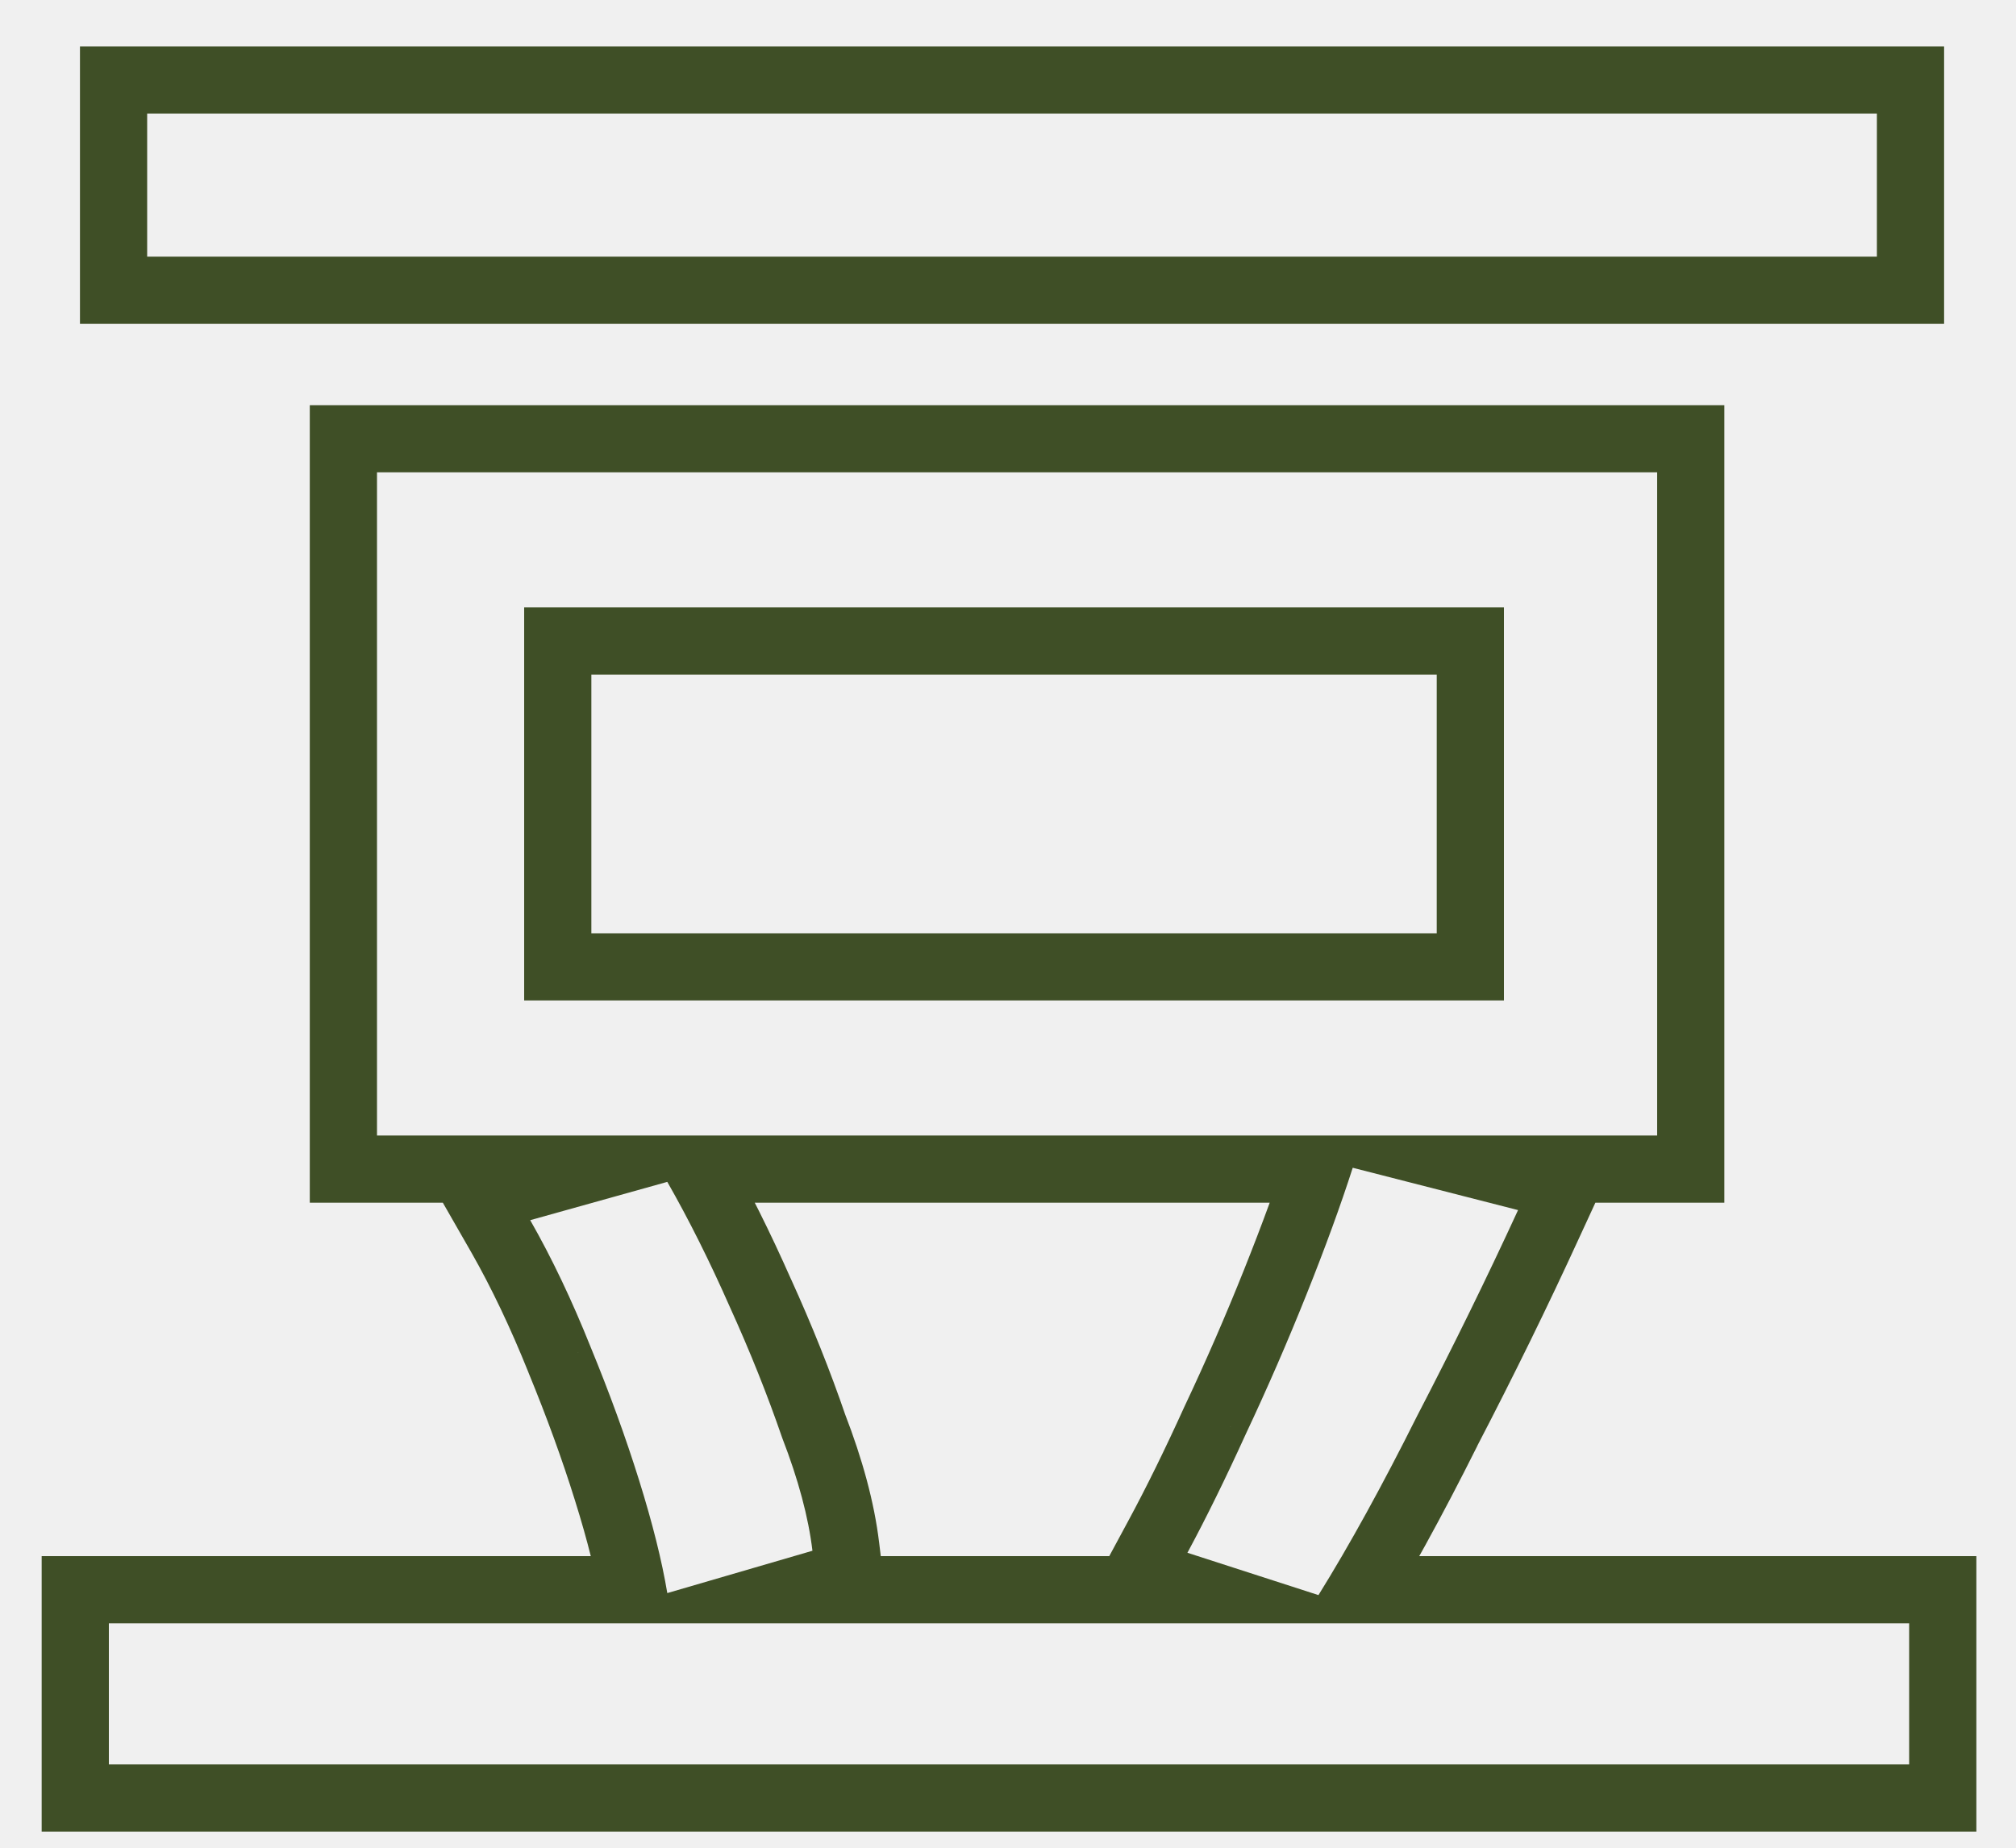
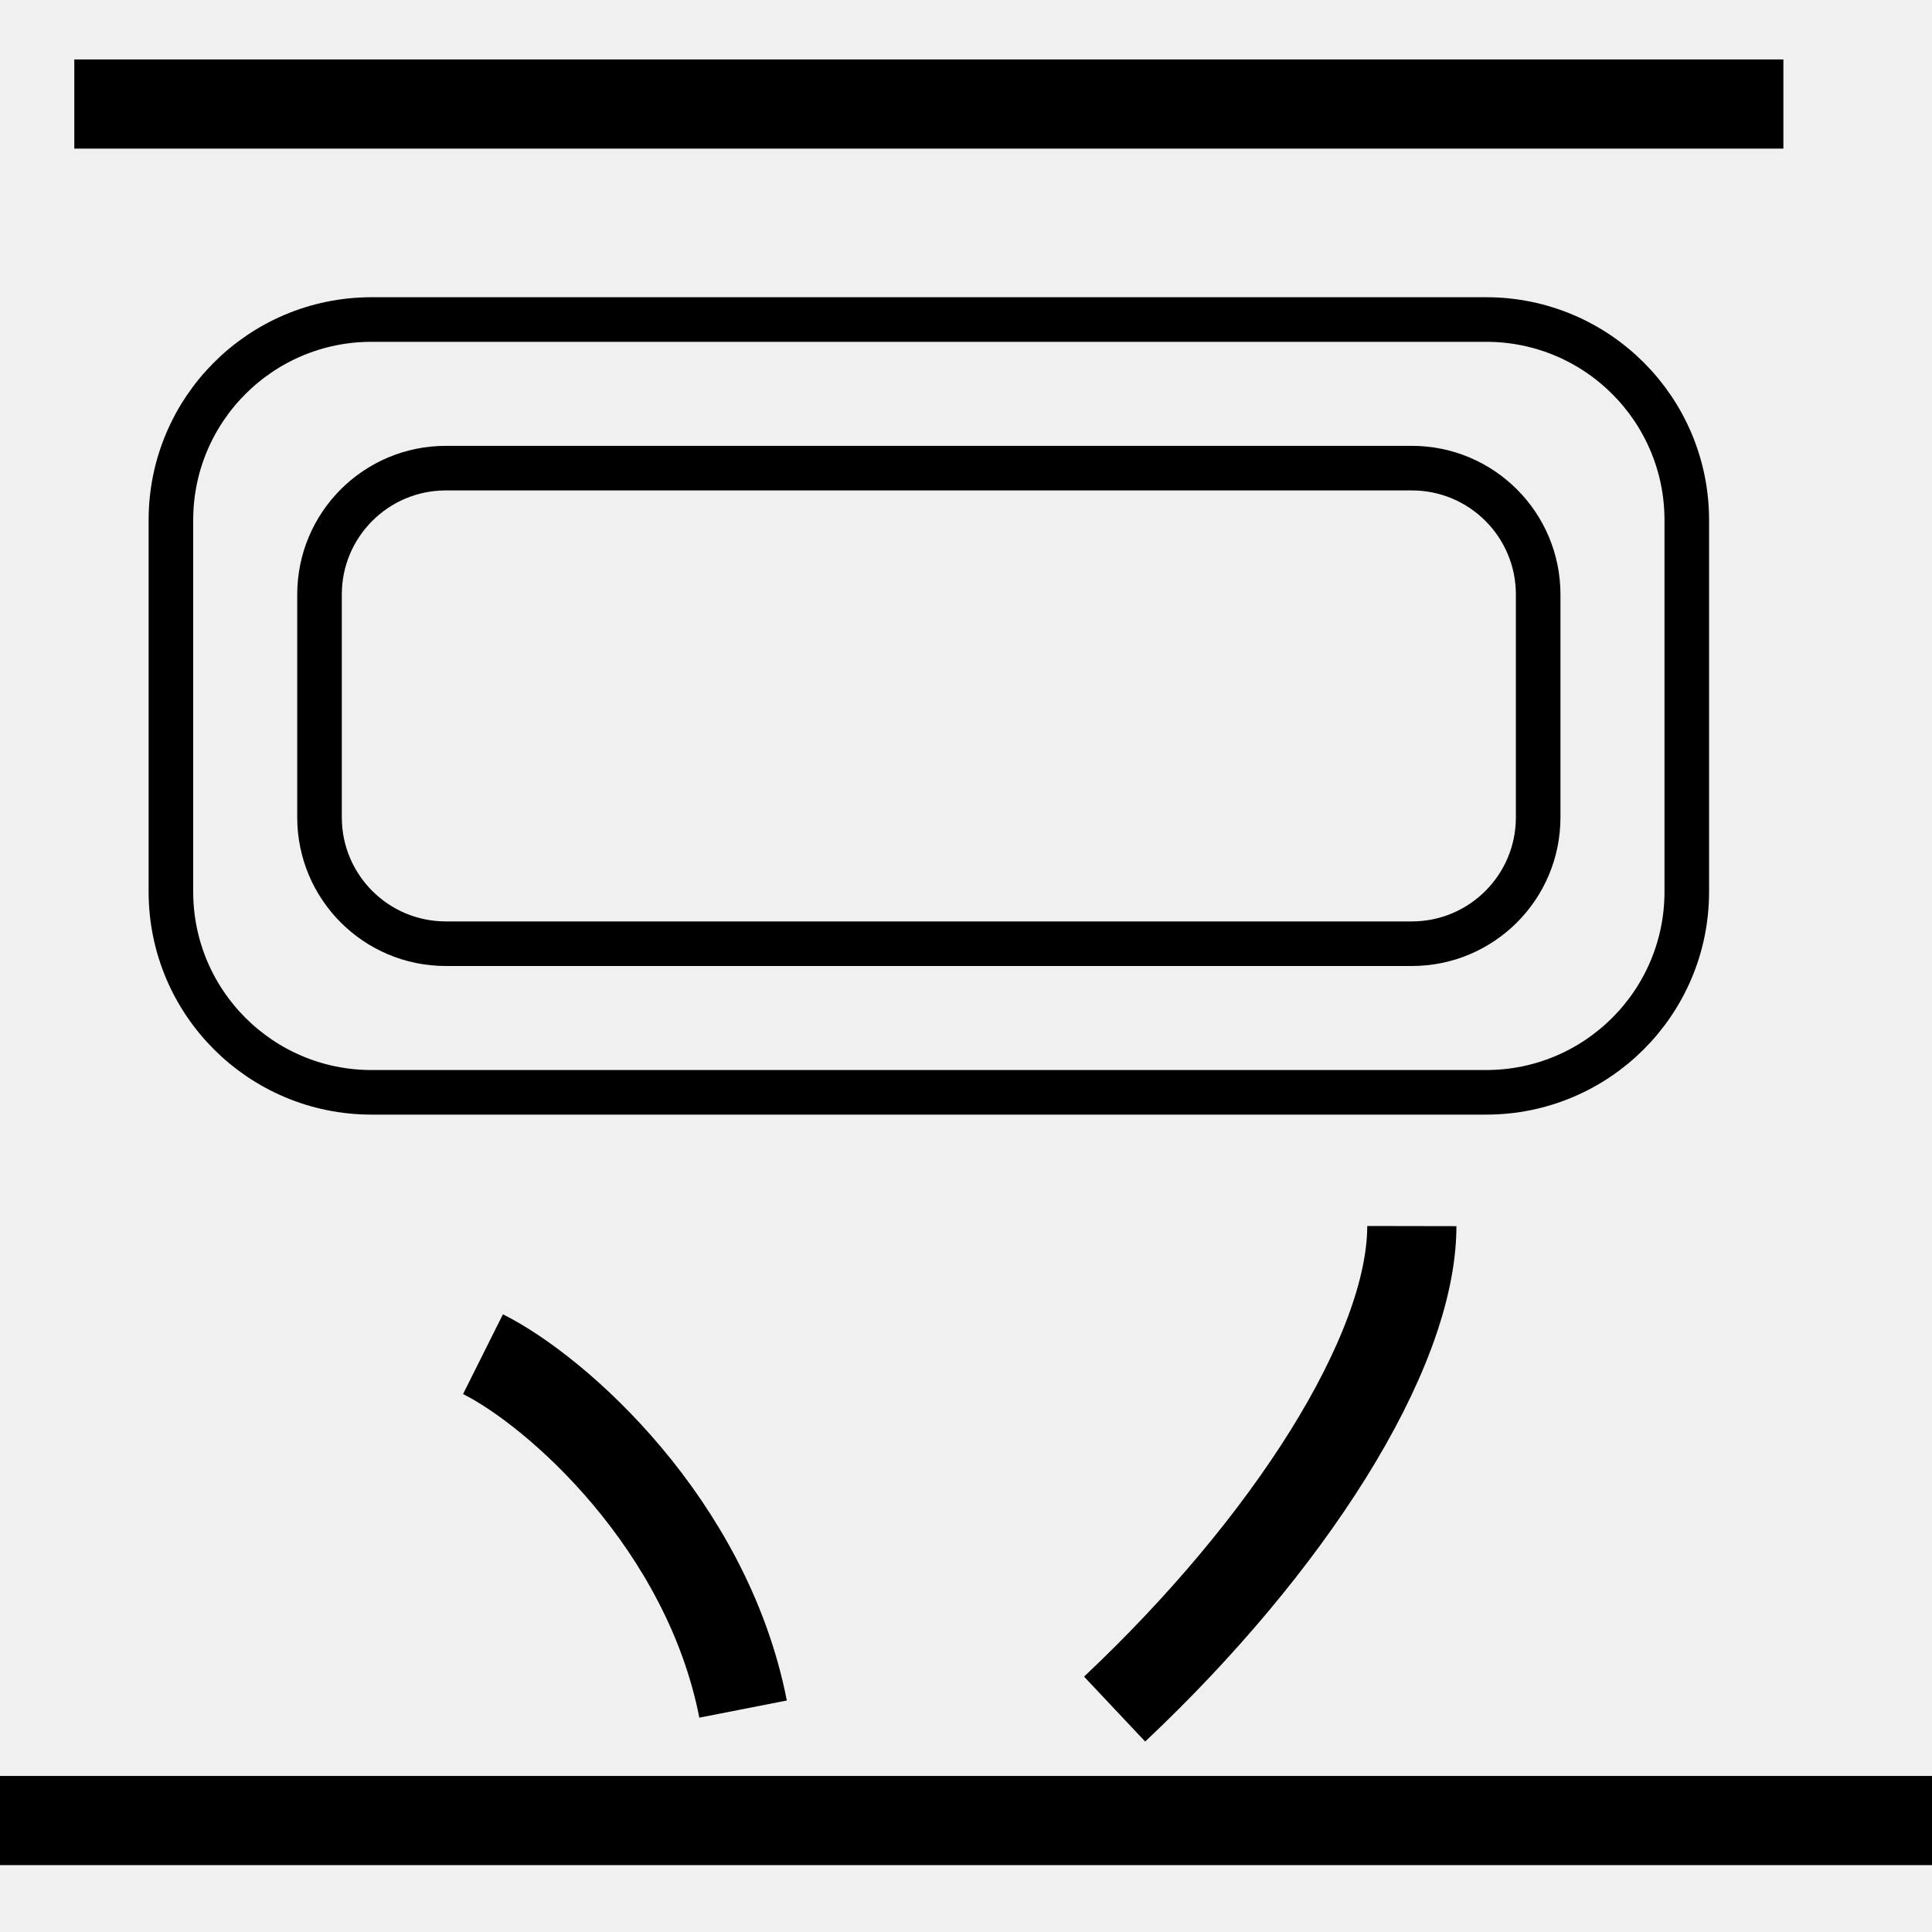
- <svg xmlns="http://www.w3.org/2000/svg" width="12" height="11" viewBox="0 0 12 11" fill="none">
-   <mask id="path-1-outside-1_303_3" maskUnits="userSpaceOnUse" x="0" y="0" width="12" height="11" fill="black">
-     <rect fill="white" width="12" height="11" />
-     <path d="M0.876 0.676H11.172V1.528H0.876V0.676ZM0.648 9.664H11.364V10.504H0.648V9.664ZM8.052 6.952L9.036 7.204C8.852 7.604 8.652 8.012 8.436 8.428C8.228 8.844 8.032 9.2 7.848 9.496L7.068 9.244C7.18 9.036 7.296 8.8 7.416 8.536C7.544 8.264 7.664 7.988 7.776 7.708C7.888 7.428 7.98 7.176 8.052 6.952ZM3.156 7.264L3.972 7.036C4.1 7.26 4.224 7.508 4.344 7.78C4.464 8.044 4.568 8.304 4.656 8.56C4.752 8.808 4.812 9.032 4.836 9.232L3.972 9.484C3.94 9.292 3.884 9.068 3.804 8.812C3.724 8.556 3.628 8.292 3.516 8.02C3.404 7.74 3.284 7.488 3.156 7.264ZM3.12 3.616V5.956H8.952V3.616H3.12ZM2.244 2.812H9.864V6.76H2.244V2.812Z" />
-   </mask>
-   <path d="M0.876 0.676V0.276H0.476V0.676H0.876ZM11.172 0.676H11.572V0.276H11.172V0.676ZM11.172 1.528V1.928H11.572V1.528H11.172ZM0.876 1.528H0.476V1.928H0.876V1.528ZM0.648 9.664V9.264H0.248V9.664H0.648ZM11.364 9.664H11.764V9.264H11.364V9.664ZM11.364 10.504V10.904H11.764V10.504H11.364ZM0.648 10.504H0.248V10.904H0.648V10.504ZM8.052 6.952L8.151 6.565L7.786 6.471L7.671 6.83L8.052 6.952ZM9.036 7.204L9.399 7.371L9.6 6.935L9.135 6.817L9.036 7.204ZM8.436 8.428L8.081 8.244L8.078 8.249L8.436 8.428ZM7.848 9.496L7.725 9.877L8.023 9.973L8.188 9.707L7.848 9.496ZM7.068 9.244L6.716 9.054L6.488 9.477L6.945 9.625L7.068 9.244ZM7.416 8.536L7.054 8.366L7.052 8.37L7.416 8.536ZM7.776 7.708L7.405 7.559L7.405 7.559L7.776 7.708ZM3.156 7.264L3.048 6.879L2.554 7.017L2.809 7.462L3.156 7.264ZM3.972 7.036L4.319 6.838L4.165 6.567L3.864 6.651L3.972 7.036ZM4.344 7.78L3.978 7.941L3.98 7.946L4.344 7.78ZM4.656 8.56L4.278 8.69L4.28 8.697L4.283 8.704L4.656 8.56ZM4.836 9.232L4.948 9.616L5.274 9.521L5.233 9.184L4.836 9.232ZM3.972 9.484L3.577 9.55L3.652 9.994L4.084 9.868L3.972 9.484ZM3.804 8.812L3.422 8.931L3.422 8.931L3.804 8.812ZM3.516 8.02L3.145 8.169L3.146 8.172L3.516 8.02ZM3.12 3.616V3.216H2.72V3.616H3.12ZM3.12 5.956H2.72V6.356H3.12V5.956ZM8.952 5.956V6.356H9.352V5.956H8.952ZM8.952 3.616H9.352V3.216H8.952V3.616ZM2.244 2.812V2.412H1.844V2.812H2.244ZM9.864 2.812H10.264V2.412H9.864V2.812ZM9.864 6.76V7.16H10.264V6.76H9.864ZM2.244 6.76H1.844V7.16H2.244V6.76ZM0.876 1.076H11.172V0.276H0.876V1.076ZM10.772 0.676V1.528H11.572V0.676H10.772ZM11.172 1.128H0.876V1.928H11.172V1.128ZM1.276 1.528V0.676H0.476V1.528H1.276ZM0.648 10.064H11.364V9.264H0.648V10.064ZM10.964 9.664V10.504H11.764V9.664H10.964ZM11.364 10.104H0.648V10.904H11.364V10.104ZM1.048 10.504V9.664H0.248V10.504H1.048ZM7.953 7.339L8.937 7.591L9.135 6.817L8.151 6.565L7.953 7.339ZM8.673 7.037C8.491 7.431 8.294 7.833 8.081 8.244L8.791 8.612C9.01 8.191 9.213 7.777 9.399 7.371L8.673 7.037ZM8.078 8.249C7.874 8.657 7.684 9.002 7.508 9.285L8.188 9.707C8.38 9.398 8.582 9.031 8.794 8.607L8.078 8.249ZM7.971 9.115L7.191 8.863L6.945 9.625L7.725 9.877L7.971 9.115ZM7.42 9.434C7.537 9.216 7.657 8.972 7.78 8.702L7.052 8.37C6.935 8.628 6.823 8.856 6.716 9.054L7.42 9.434ZM7.778 8.706C7.909 8.427 8.032 8.144 8.147 7.857L7.405 7.559C7.296 7.832 7.179 8.101 7.054 8.366L7.778 8.706ZM8.147 7.857C8.262 7.57 8.357 7.309 8.433 7.074L7.671 6.83C7.603 7.043 7.514 7.286 7.405 7.559L8.147 7.857ZM3.264 7.649L4.08 7.421L3.864 6.651L3.048 6.879L3.264 7.649ZM3.625 7.234C3.745 7.445 3.863 7.68 3.978 7.941L4.71 7.619C4.585 7.336 4.455 7.075 4.319 6.838L3.625 7.234ZM3.98 7.946C4.095 8.199 4.194 8.447 4.278 8.69L5.034 8.43C4.942 8.161 4.833 7.889 4.708 7.614L3.98 7.946ZM4.283 8.704C4.371 8.931 4.42 9.121 4.439 9.28L5.233 9.184C5.204 8.943 5.133 8.685 5.029 8.416L4.283 8.704ZM4.724 8.848L3.86 9.1L4.084 9.868L4.948 9.616L4.724 8.848ZM4.367 9.418C4.331 9.203 4.269 8.96 4.186 8.693L3.422 8.931C3.499 9.176 3.549 9.381 3.577 9.55L4.367 9.418ZM4.186 8.693C4.102 8.425 4.002 8.149 3.886 7.868L3.146 8.172C3.254 8.435 3.346 8.687 3.422 8.931L4.186 8.693ZM3.887 7.871C3.77 7.577 3.642 7.308 3.503 7.066L2.809 7.462C2.926 7.668 3.038 7.903 3.145 8.169L3.887 7.871ZM2.72 3.616V5.956H3.52V3.616H2.72ZM3.12 6.356H8.952V5.556H3.12V6.356ZM9.352 5.956V3.616H8.552V5.956H9.352ZM8.952 3.216H3.12V4.016H8.952V3.216ZM2.244 3.212H9.864V2.412H2.244V3.212ZM9.464 2.812V6.76H10.264V2.812H9.464ZM9.864 6.36H2.244V7.16H9.864V6.36ZM2.644 6.76V2.812H1.844V6.76H2.644Z" fill="#3F4F26" mask="url(#path-1-outside-1_303_3)" />
+ <svg xmlns="http://www.w3.org/2000/svg" width="26" height="26" viewBox="0 0 26 26" fill="none">
+   <line x1="1" y1="1.4" x2="24" y2="1.4" stroke="black" stroke-width="1.2" />
+   <path d="M0 24.5H13H26" stroke="black" stroke-width="1.2" />
+   <rect x="2.3" y="4.3" width="20.4" height="10.4" rx="2.7" stroke="black" stroke-width="0.6" />
+   <rect x="4.3" y="6.3" width="16.4" height="6.4" rx="1.7" stroke="black" stroke-width="0.6" />
+   <path d="M6.5 18.224C7.5 18.724 9.512 20.511 10 23" stroke="black" stroke-width="1.2" />
+   <path d="M19 16.5C18.997 18.217 17.333 20.804 15 23" stroke="black" stroke-width="1.2" />
</svg>
